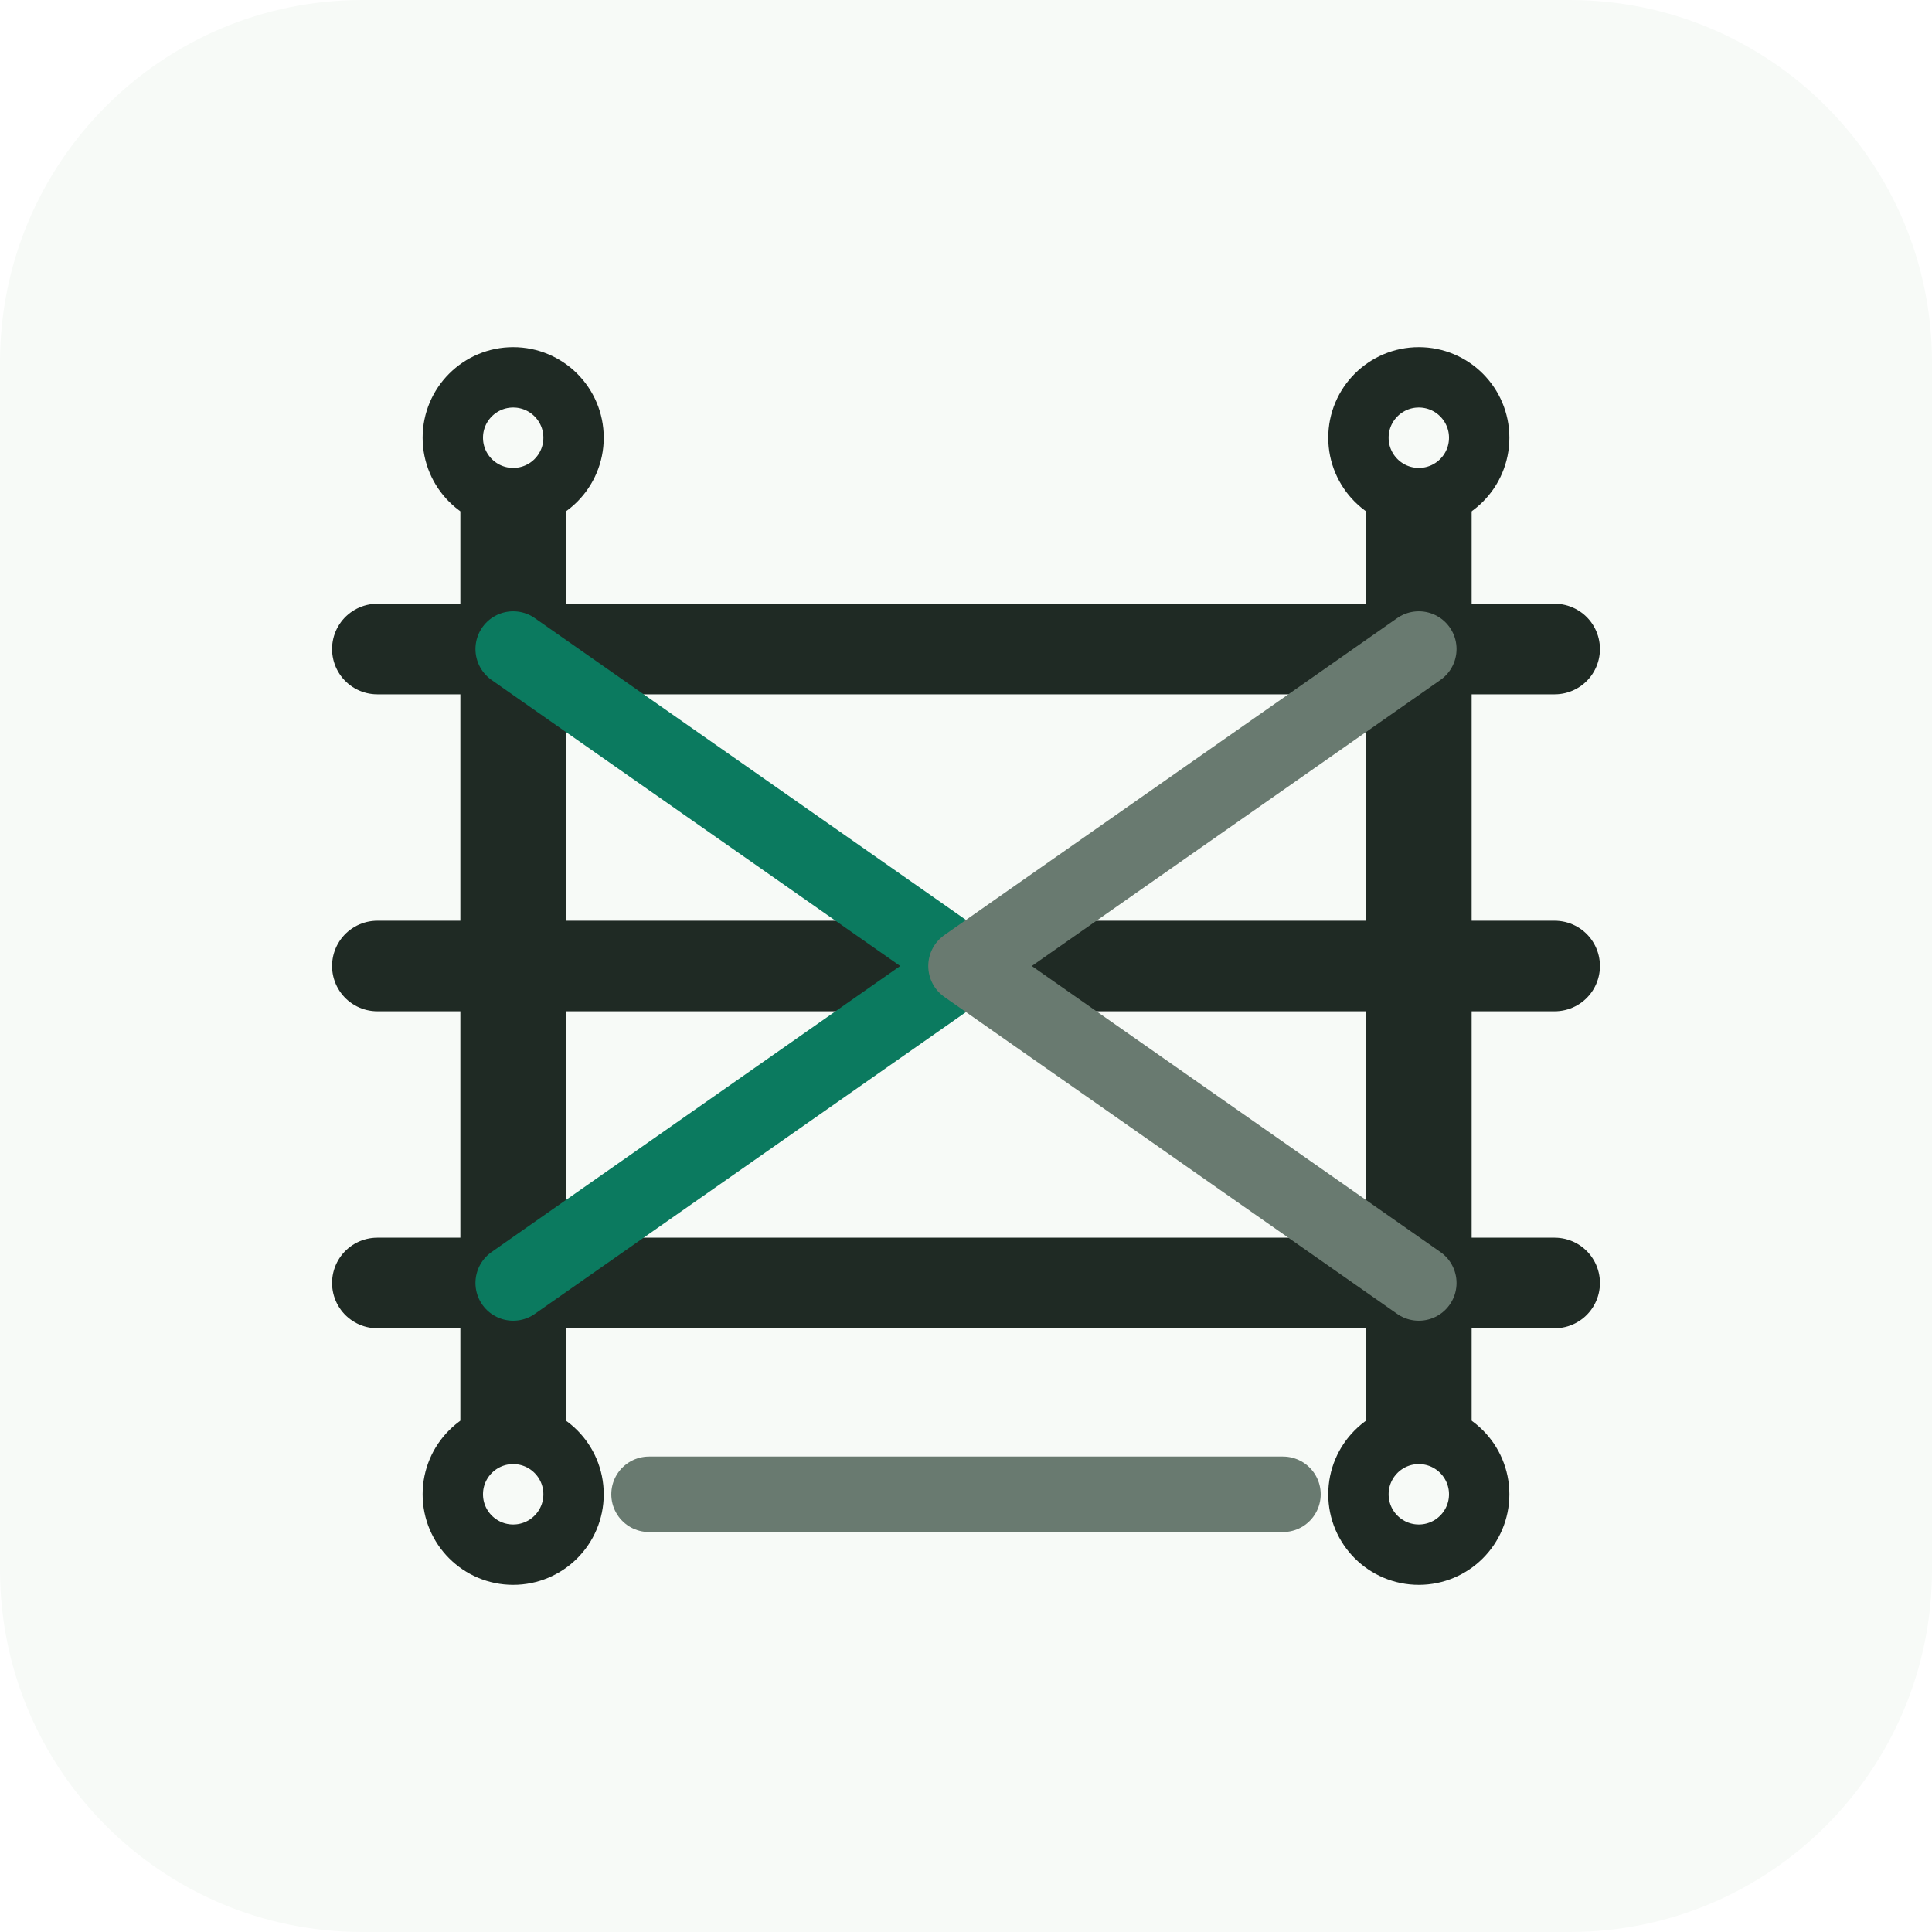
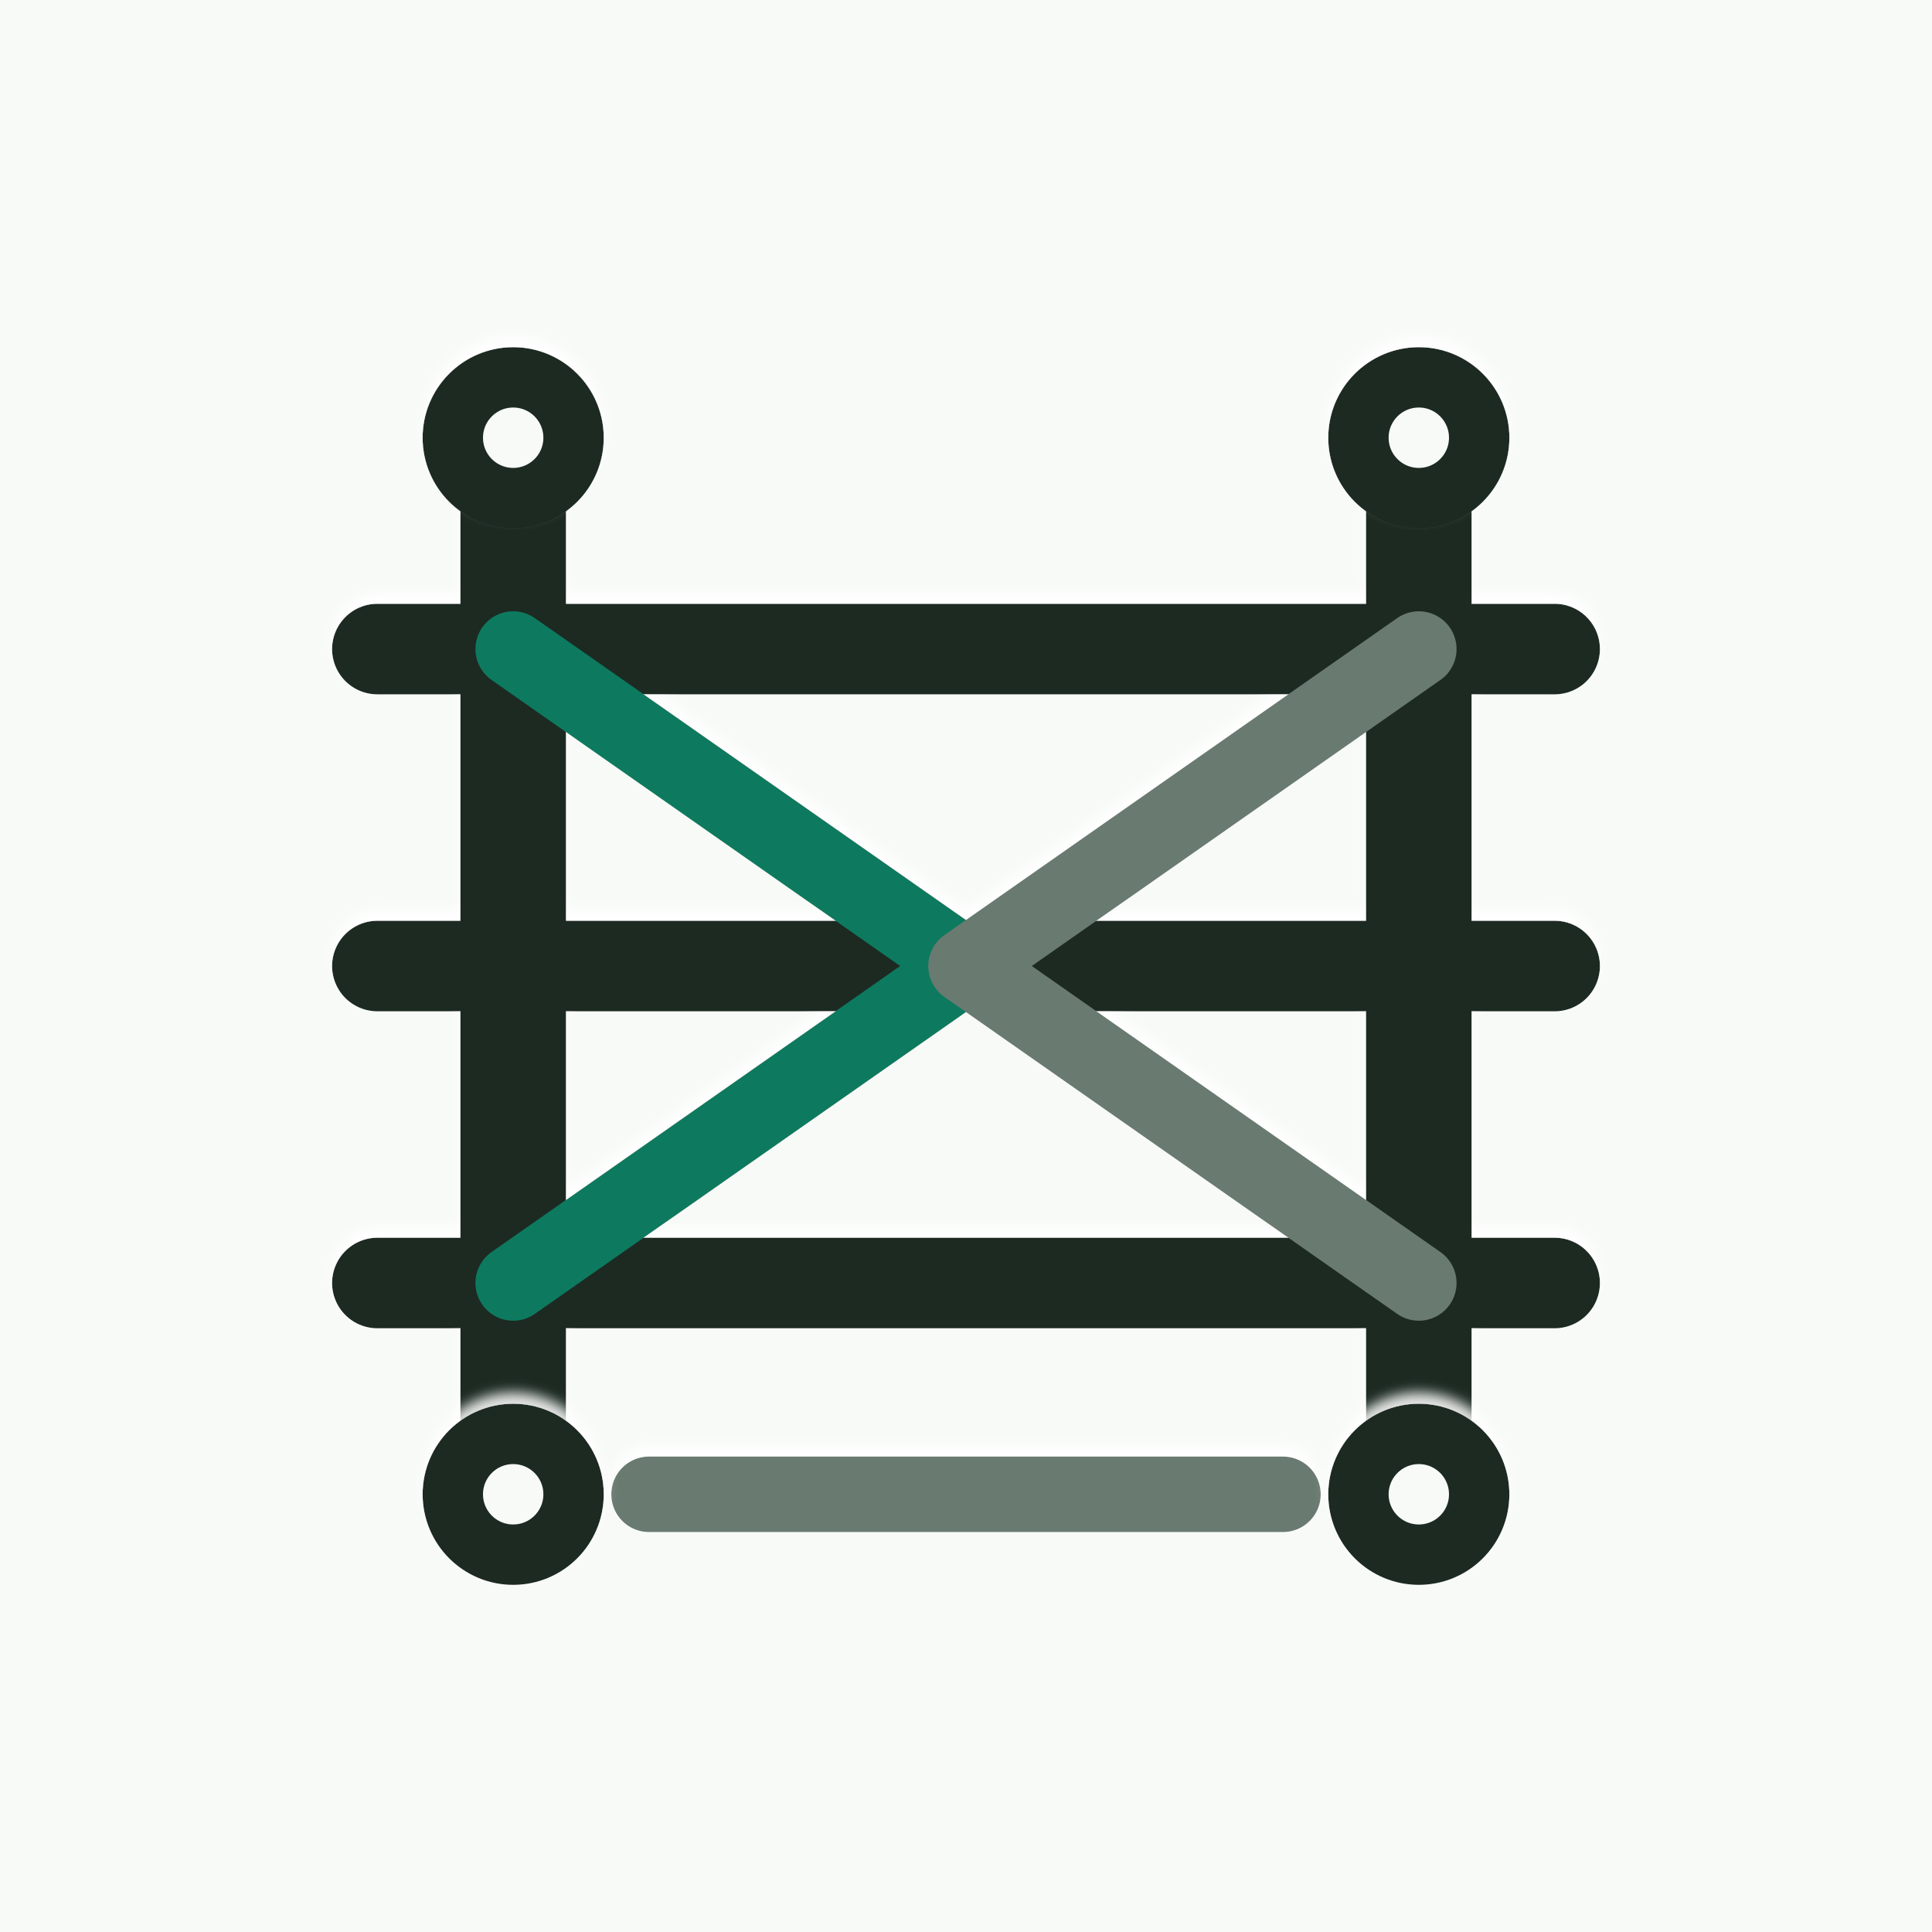
<svg xmlns="http://www.w3.org/2000/svg" viewBox="0 0 256 256" role="img" aria-label="Caffold logo">
-   <rect width="256" height="256" rx="48" fill="#f7faf7" />
-   <g fill="none" stroke-linecap="round" stroke-linejoin="round">
+   <defs>
+     <filter id="caffold-mark-shadow" x="-24%" y="-24%" width="148%" height="148%">
+       <feDropShadow dx="0" dy="6" stdDeviation="2.4" flood-color="#16221b" flood-opacity="0.36" />
+       <feDropShadow dx="0" dy="2" stdDeviation="0.8" flood-color="#16221b" flood-opacity="0.22" />
+       <feDropShadow dx="0" dy="-1.5" stdDeviation="0.8" flood-color="#ffffff" flood-opacity="0.88" />
+     </filter>
+   </defs>
+   <rect width="256" height="256" fill="#f7faf7" />
+   <g fill="none" stroke-linecap="round" stroke-linejoin="round" filter="url(#caffold-mark-shadow)">
    <path d="M68 58v140M188 58v140" stroke="#1f2a24" stroke-width="14" />
    <path d="M50 86h156M50 128h156M50 170h156" stroke="#1f2a24" stroke-width="12" />
    <path d="M68 86l60 42M68 170l60-42" stroke="#0b7a5f" stroke-width="10" />
    <path d="M188 86l-60 42M188 170l-60-42" stroke="#697a70" stroke-width="10" />
    <path d="M86 198h84" stroke="#697a70" stroke-width="10" />
  </g>
-   <g fill="#f7faf7" stroke="#1f2a24" stroke-width="8">
+   <g fill="#f7faf7" stroke="#1f2a24" stroke-width="8" filter="url(#caffold-mark-shadow)">
    <circle cx="68" cy="58" r="8" />
    <circle cx="188" cy="58" r="8" />
    <circle cx="68" cy="198" r="8" />
    <circle cx="188" cy="198" r="8" />
  </g>
</svg>
